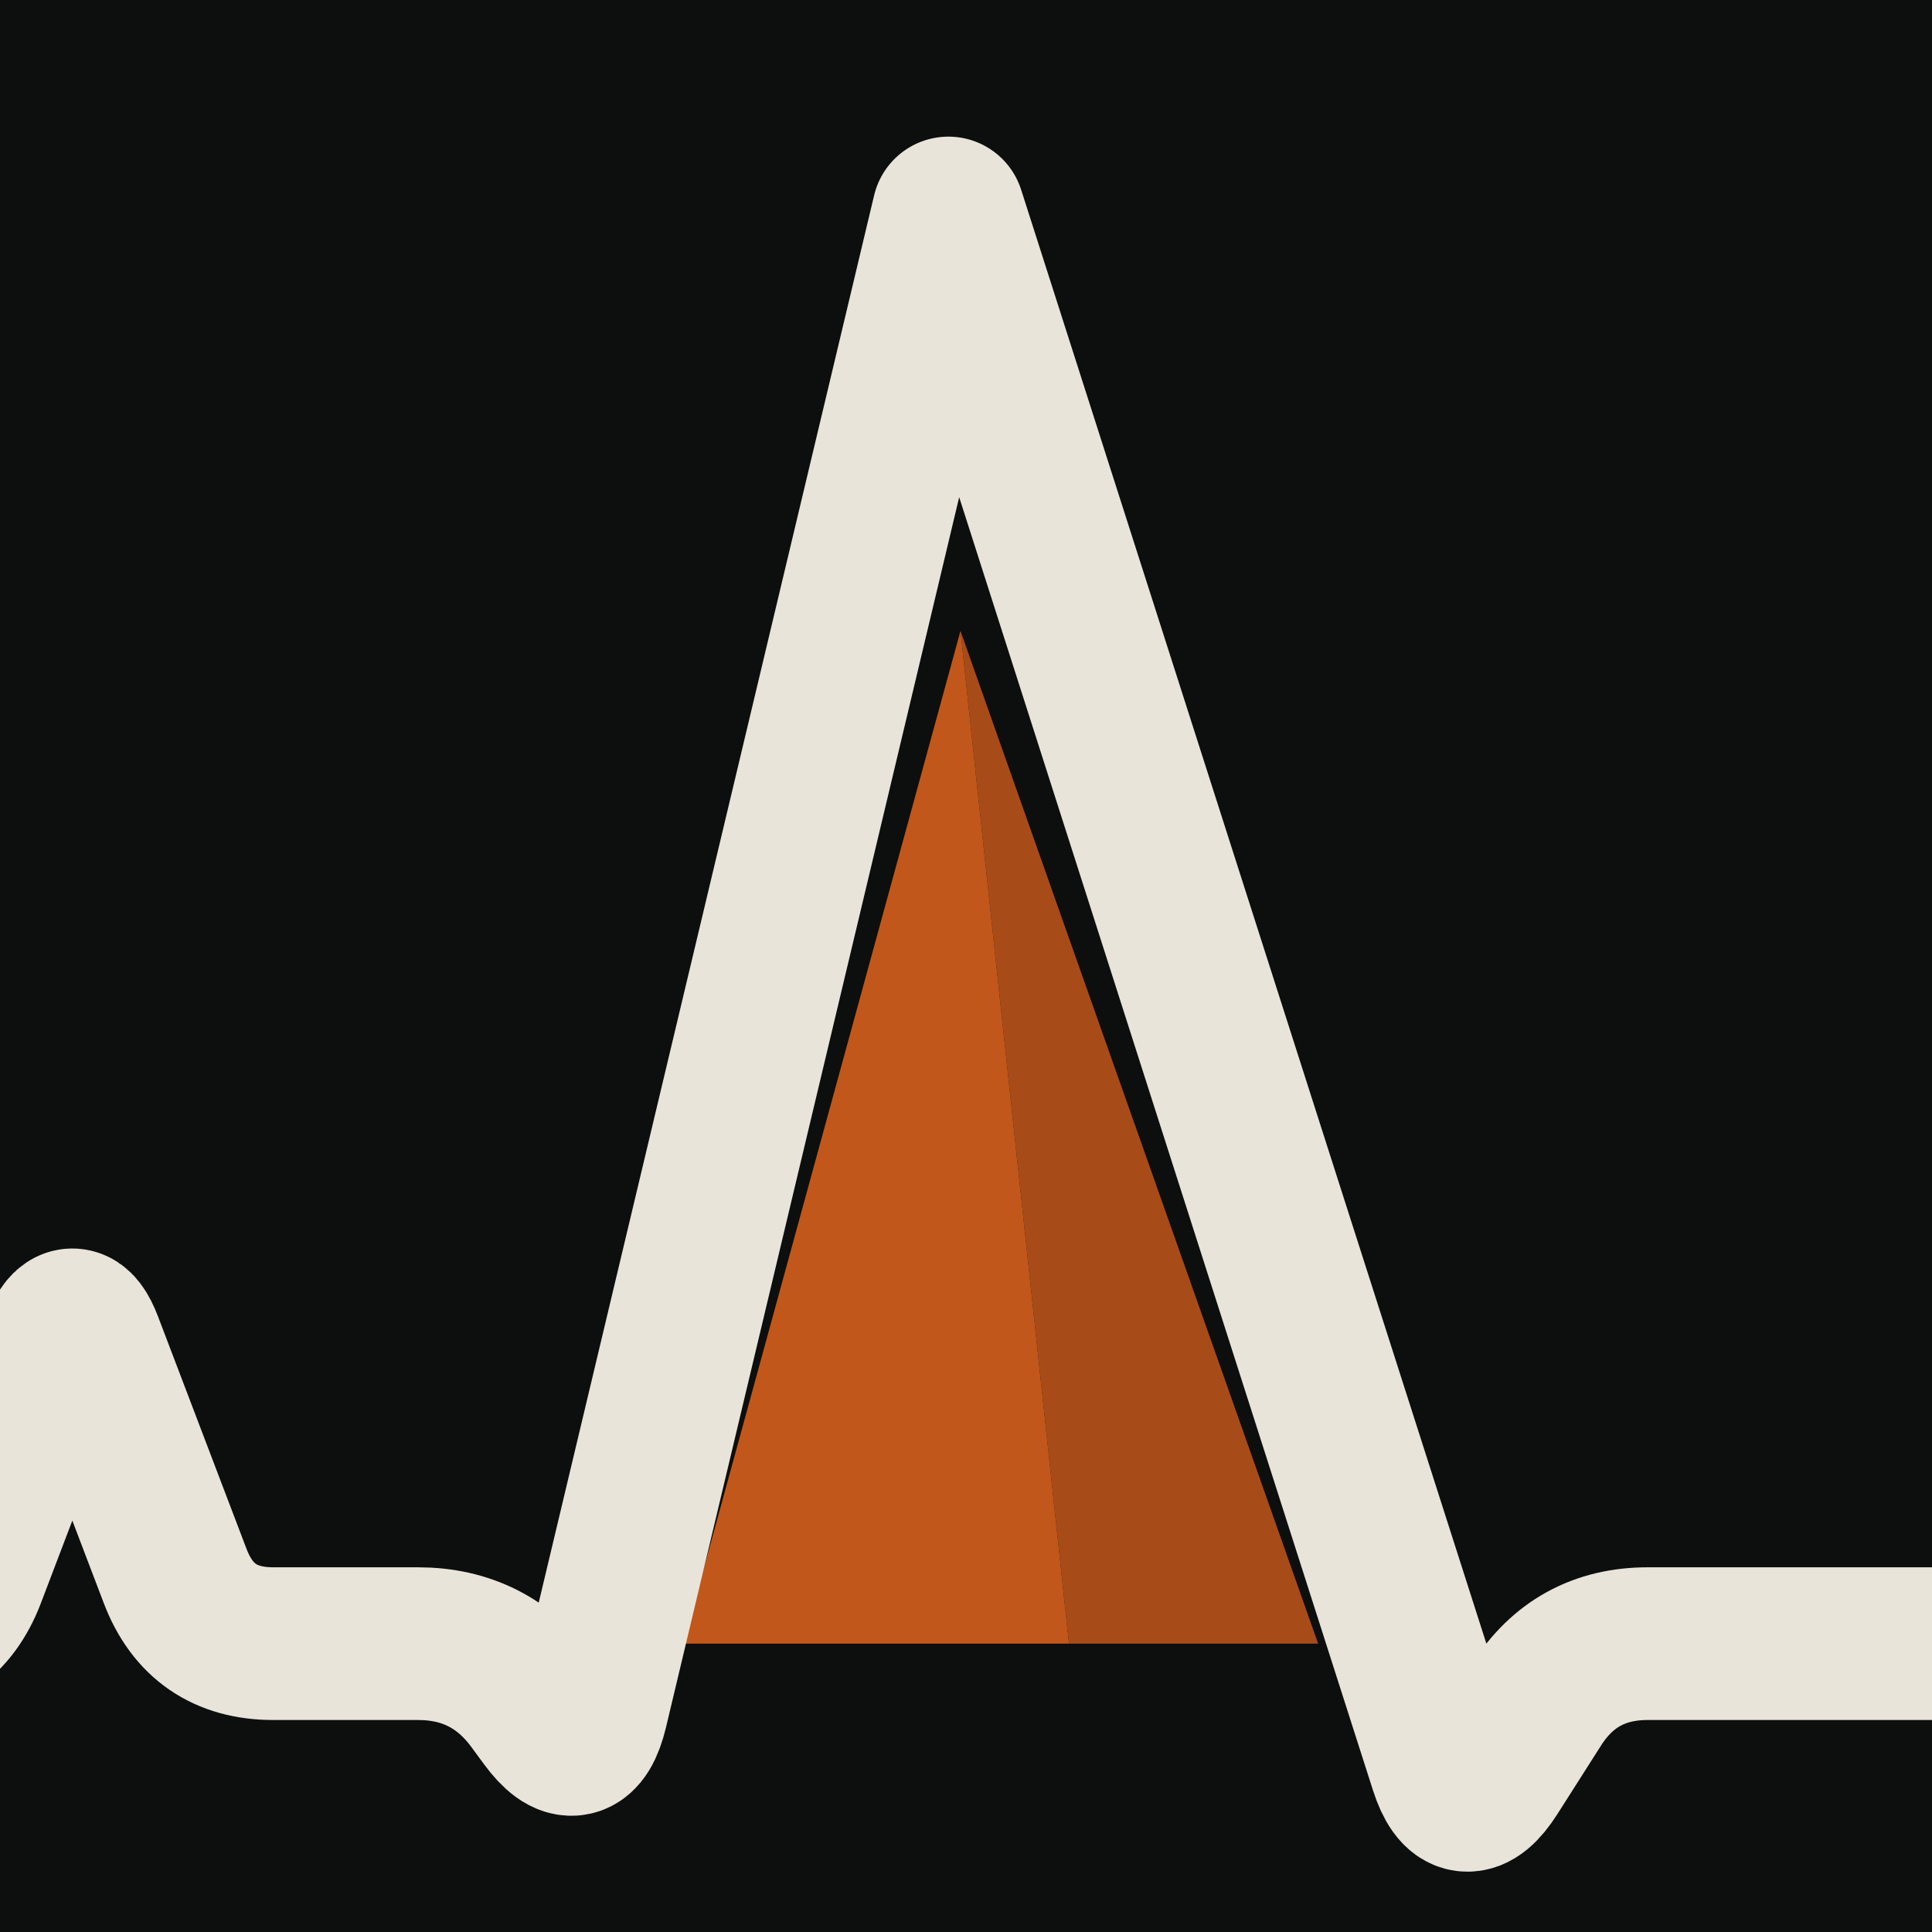
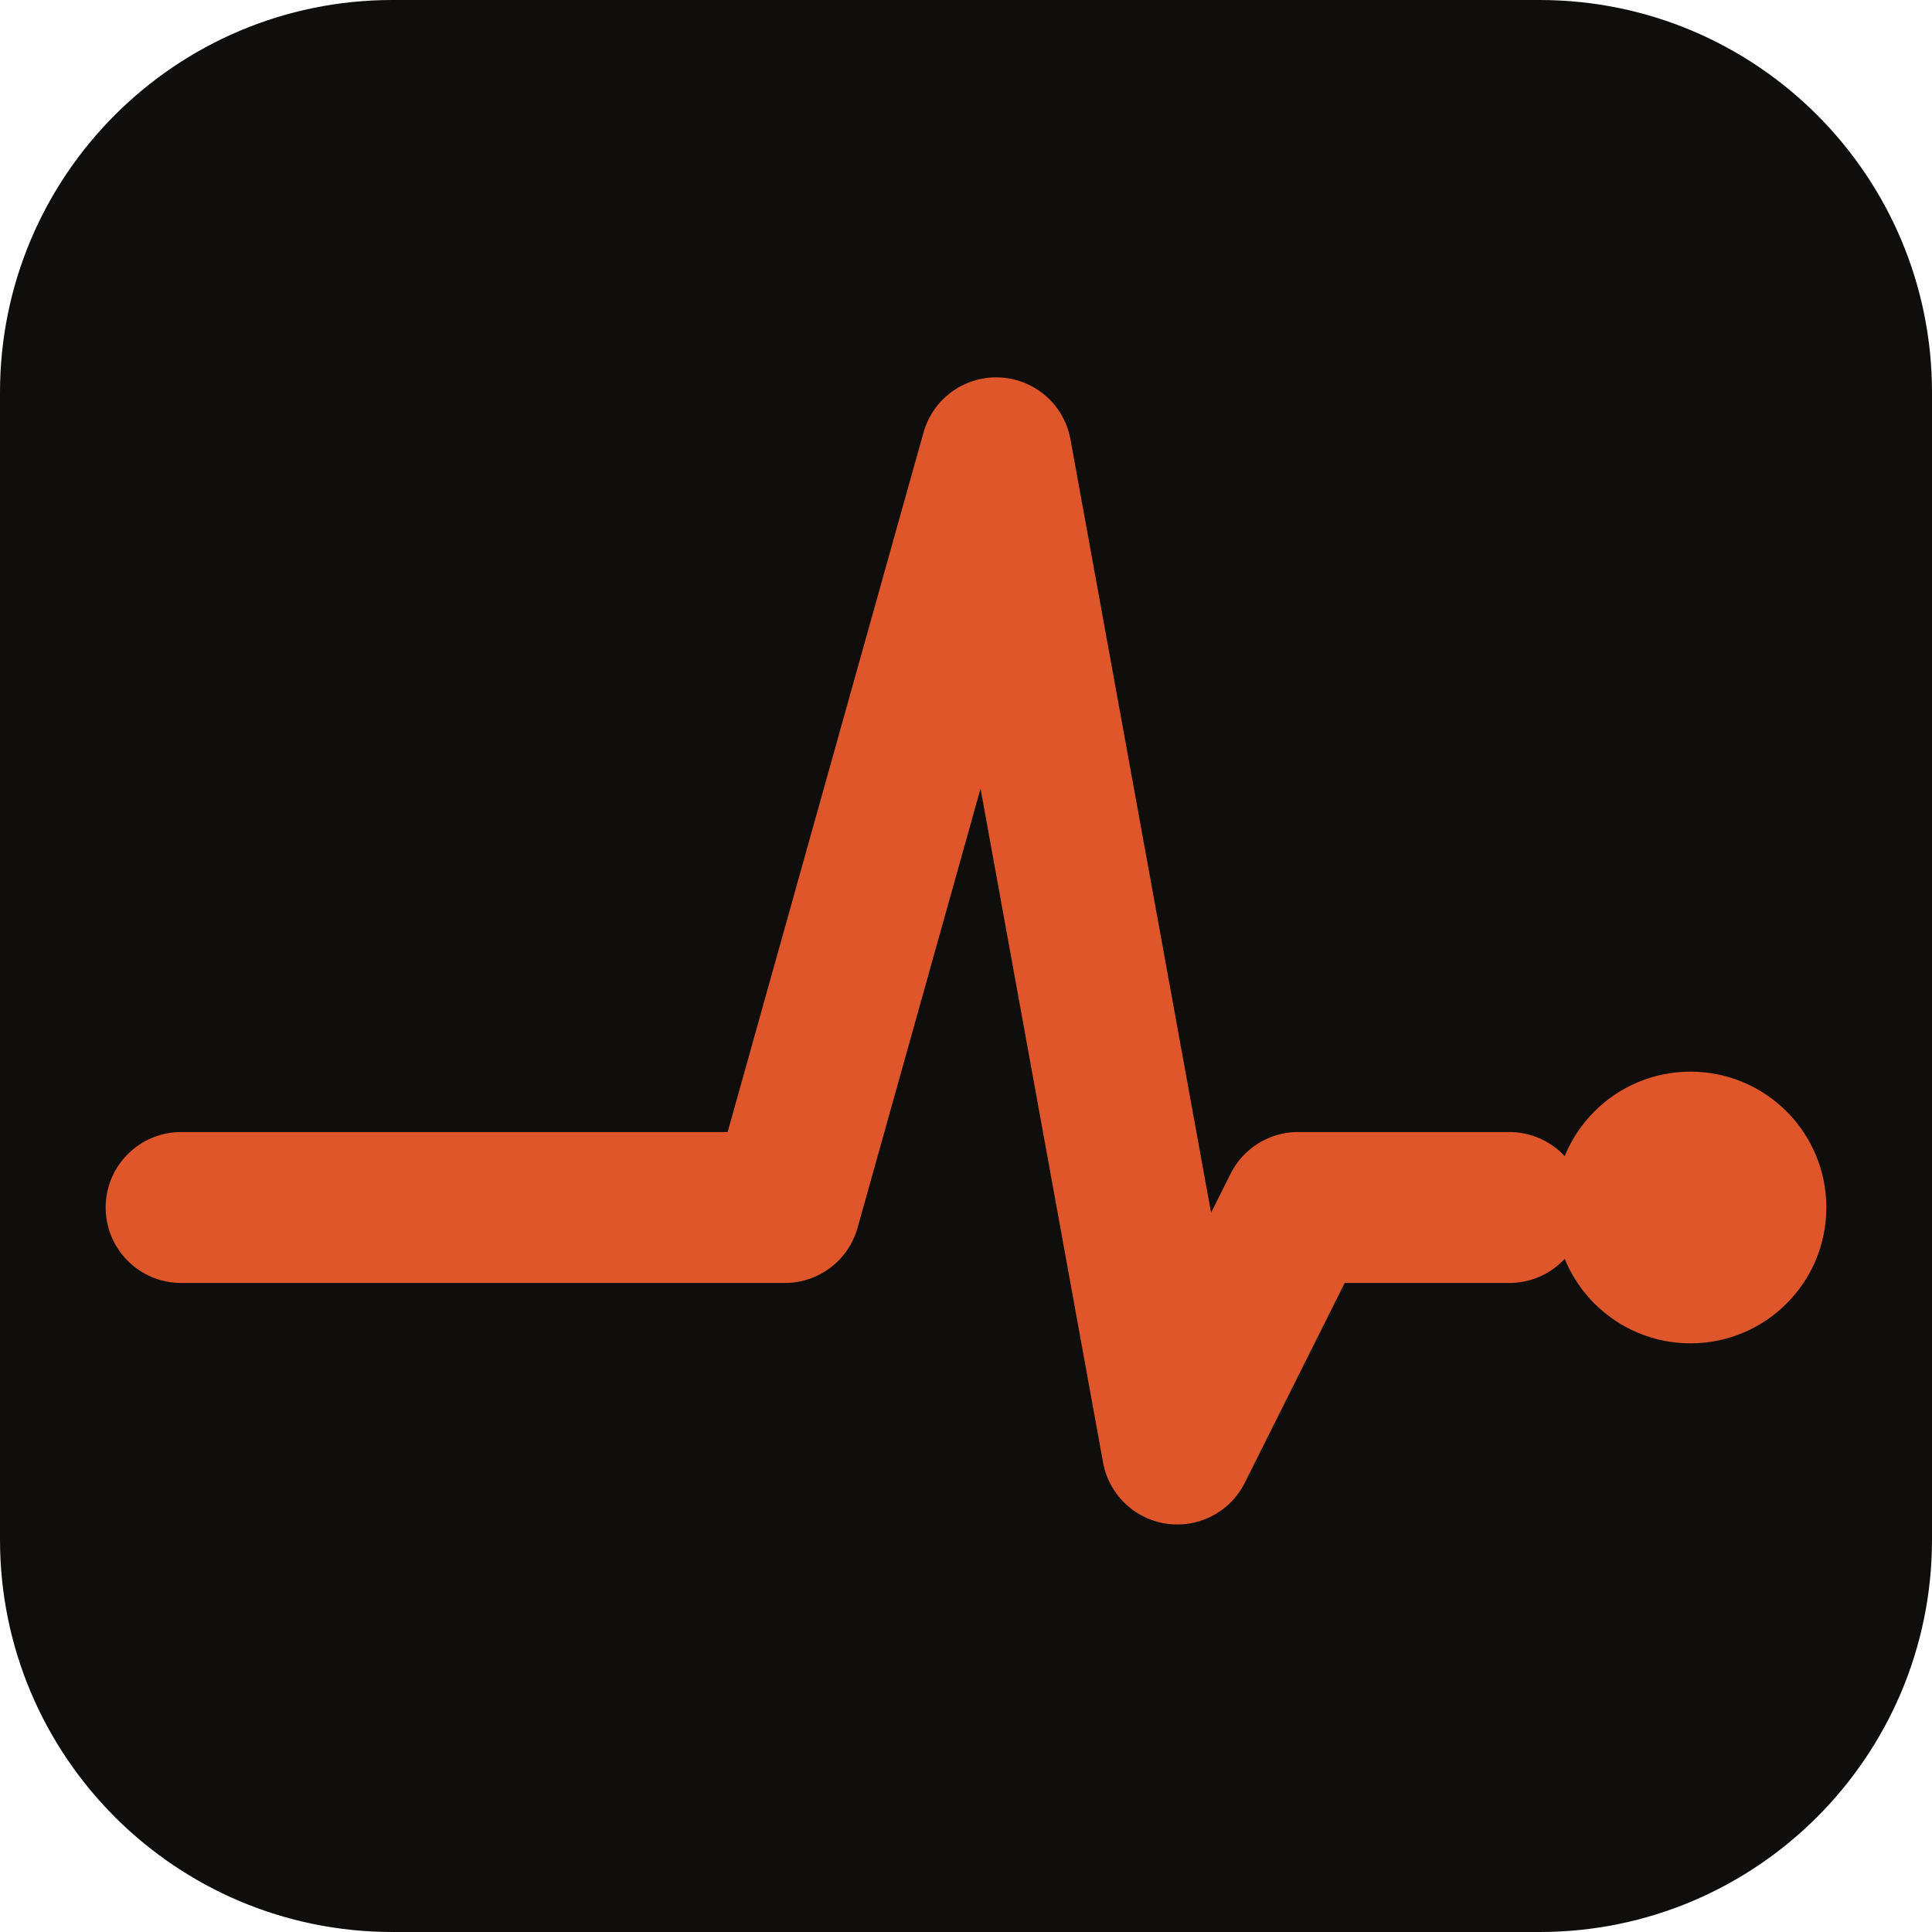
- <svg xmlns="http://www.w3.org/2000/svg" width="1024" height="1024" viewBox="0 0 1024 1024">
-   <defs>
-     <radialGradient id="glow">
-       <stop offset="0" stop-color="#c2571b" stop-opacity="0.5" />
-       <stop offset="0.45" stop-color="#c2571b" stop-opacity="0.16" />
-       <stop offset="1" stop-color="#c2571b" stop-opacity="0" />
-     </radialGradient>
-   </defs>
-   <rect width="1024" height="1024" fill="#0d0f0e" />
-   <g transform="scale(2.13) translate(-330,409)">
-     <path d="M 500 0 L 569 -252 L 596 0 Z" fill="#c2571b" />
-     <path d="M 569 -252 L 658 0 L 596 0 Z" fill="#c2571b" opacity="0.85" />
-     <path d="M 40 0 L 162 0 Q 180 0 188.53 -15.85 L 203.26 -43.2 Q 208 -52 212.74 -43.2 L 227.47 -15.85 Q 236 0 254 0 L 298 0 Q 316 0 322.41 -16.82 L 344.44 -74.66 Q 348 -84 351.56 -74.66 L 373.59 -16.82 Q 380 0 398 0 L 434 0 Q 452 0 462.64 14.52 L 465.72 18.71 Q 474 30 477.25 16.38 L 566 -356 L 689.73 30.67 Q 694 44 701.52 32.19 L 712.34 15.19 Q 722 0 740 0 L 876 0" fill="none" stroke="#e8e4da" stroke-width="38" stroke-linecap="butt" stroke-linejoin="round" />
-     <path d="M 40 -19 Q 20 -15.2 11 -7.22 A 7.98 7.98 0 0 0 11 7.22 Q 20 15.2 40 19 Z M 876 -19 Q 896 -15.2 905 -7.22 A 7.98 7.98 0 0 1 905 7.22 Q 896 15.2 876 19 Z" fill="#e8e4da" />
-     <circle cx="988" cy="0" r="64" fill="url(#glow)" />
-     <circle cx="988" cy="0" r="25" fill="#c2571b" />
-   </g>
+ <svg xmlns="http://www.w3.org/2000/svg" viewBox="0 0 64 64">
+   <rect width="64" height="64" rx="13" fill="#100e0c" />
+   <path d="M6 40 H20 L26 40 L33 15 L39 48 L43 40 H50" fill="none" stroke="#e0562b" stroke-width="5" stroke-linejoin="round" stroke-linecap="round" />
+   <circle cx="56" cy="40" r="4.5" fill="#e0562b" />
</svg>
